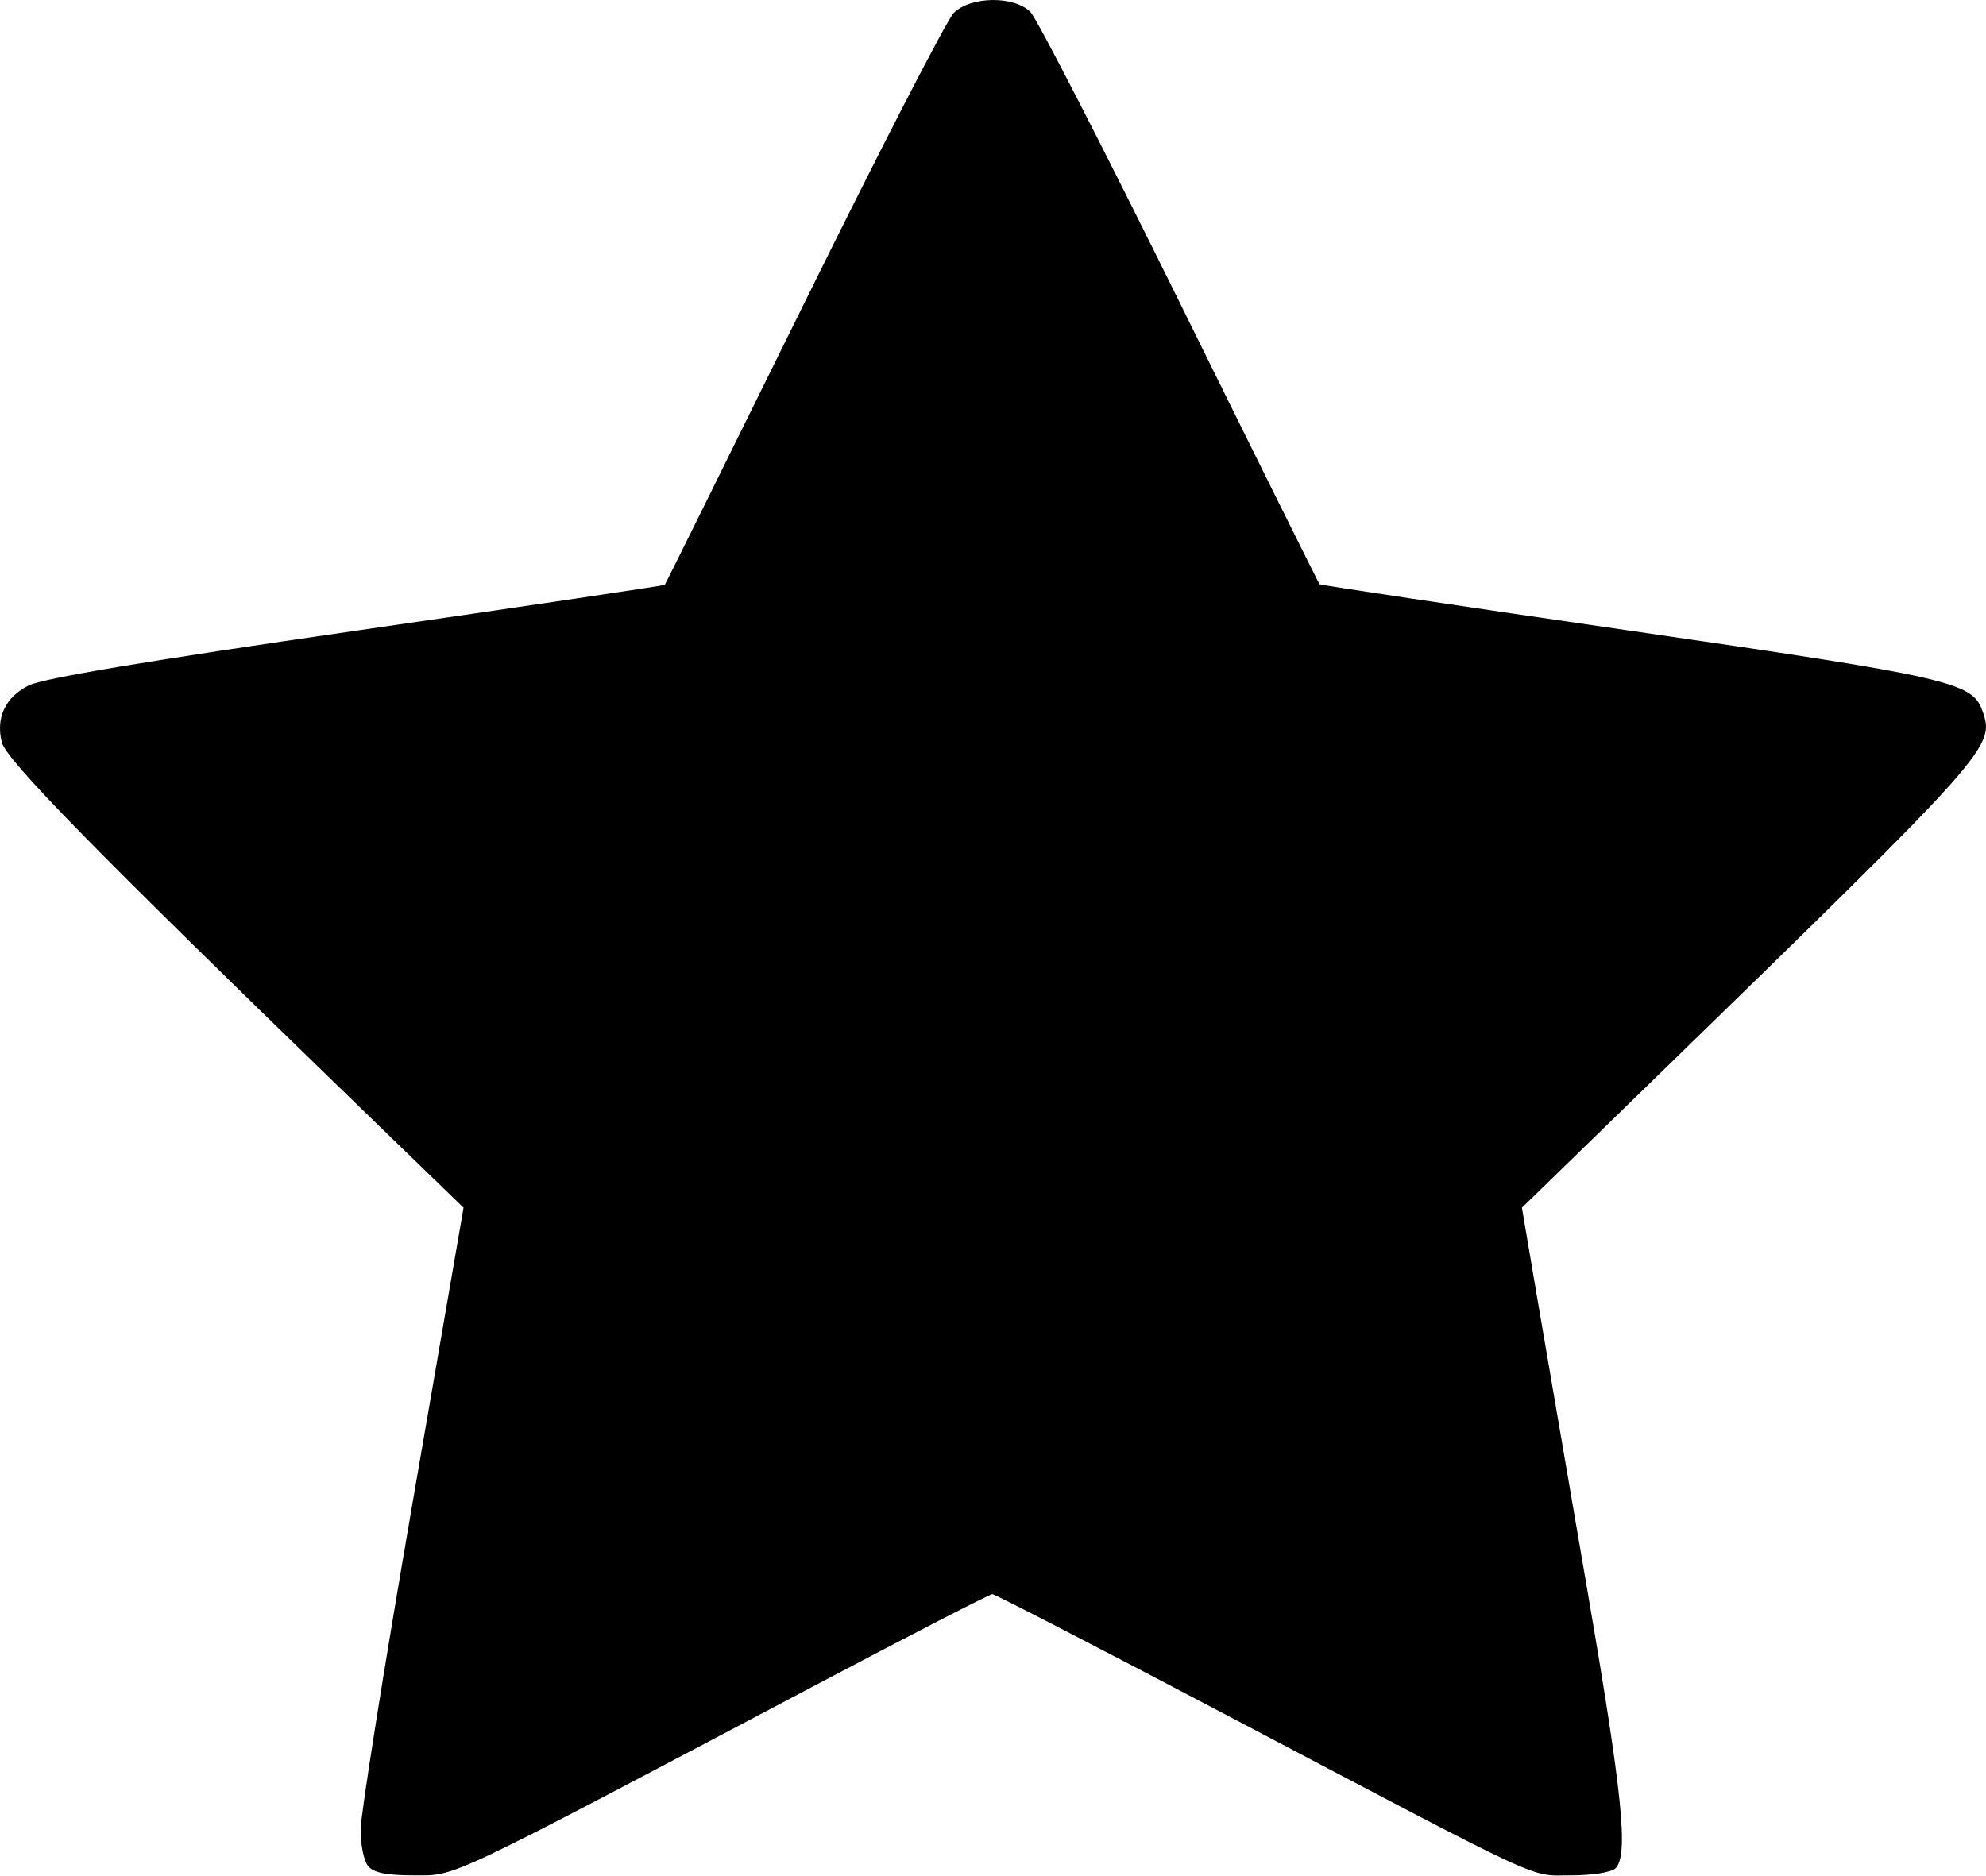
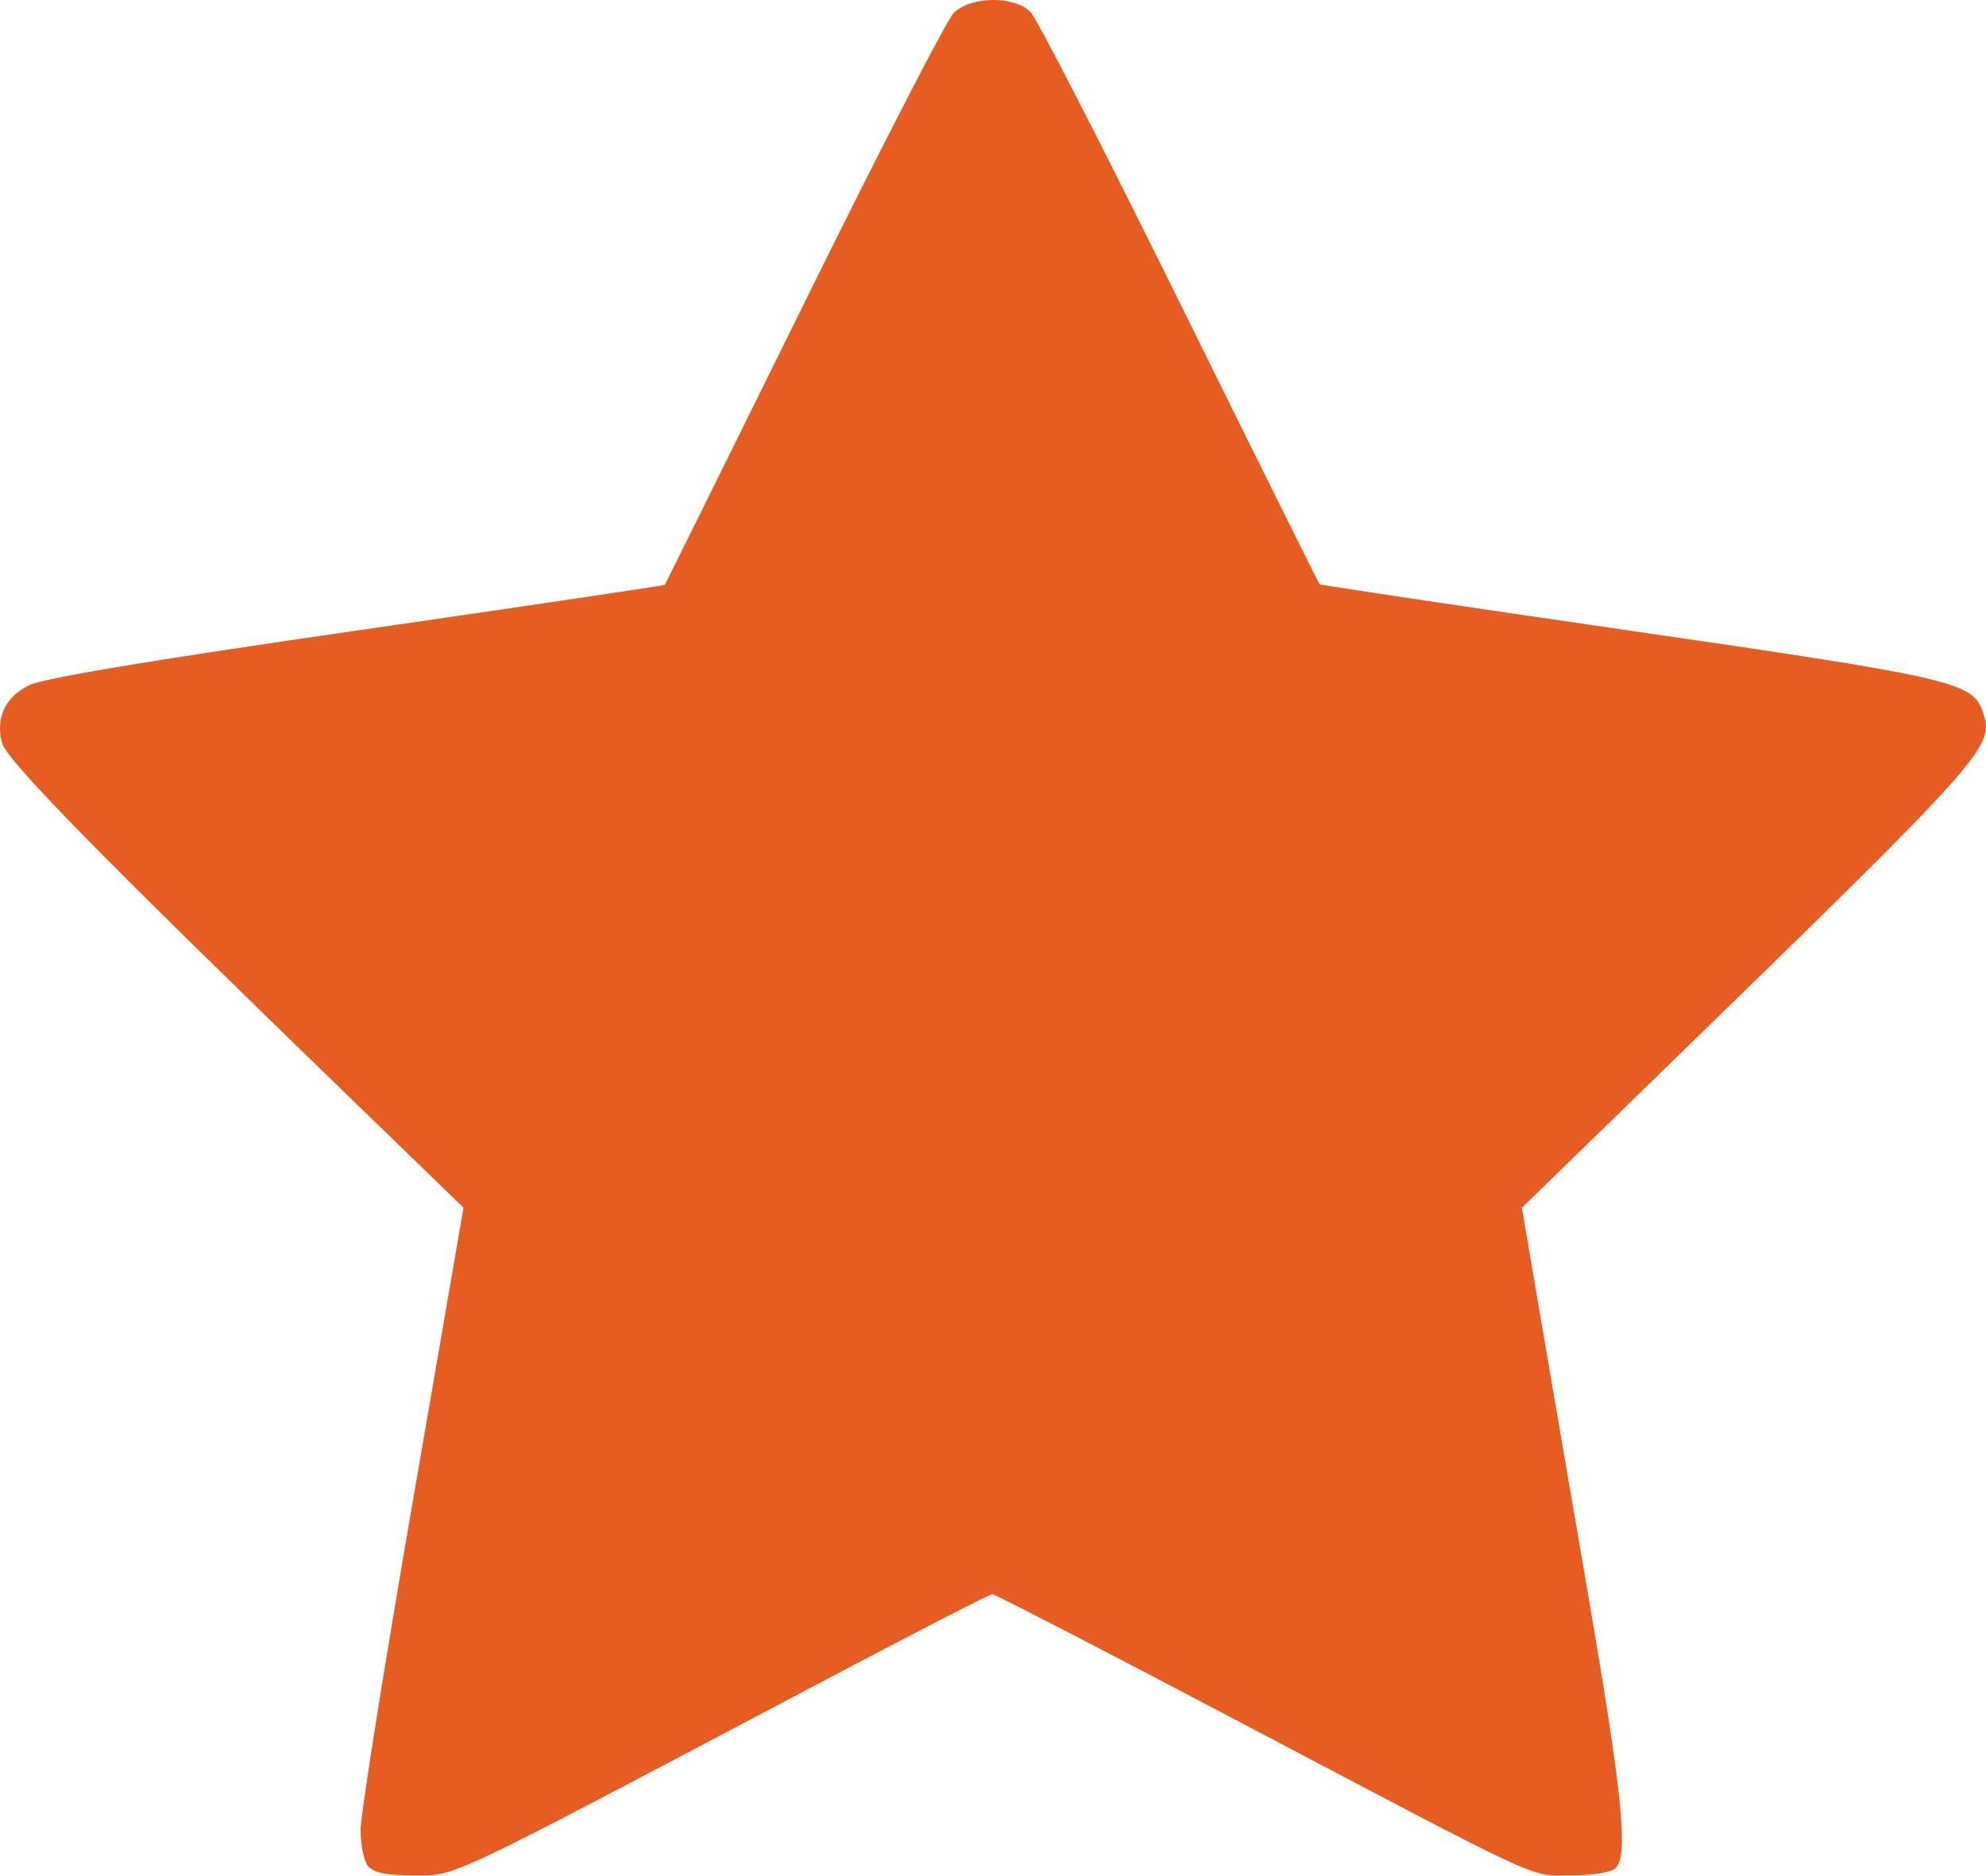
<svg xmlns="http://www.w3.org/2000/svg" version="1.1" id="svg71" width="108.45" height="102.435" viewBox="0 0 108.45 102.435">
-   <path d="m 20.1,101.919 c -0.231,-0.279 -0.414,-1.179 -0.407,-2 0.008,-0.821 1.275,-8.798 2.817,-17.725 l 2.803,-16.232 -6.676,-6.469 C 5.166,46.436 0.33,41.493 0.097,40.541 c -0.33,-1.35 0.192,-2.457 1.466,-3.103 0.761,-0.386 6.496,-1.345 17.897,-2.994 9.227,-1.334 16.807,-2.46 16.844,-2.502 0.037,-0.042 3.447,-6.933 7.579,-15.312 4.132,-8.38 7.82,-15.544 8.196,-15.92 0.92,-0.92 3.295,-0.952 4.191,-0.057 0.345,0.345 4.018,7.498 8.162,15.896 4.144,8.398 7.576,15.31 7.626,15.36 0.05,0.05 7.645,1.187 16.878,2.526 17.548,2.545 18.759,2.82 19.313,4.377 0.703,1.979 0.561,2.138 -17.834,20.04 l -7.308,7.112 0.827,4.872 c 0.455,2.679 1.692,9.893 2.748,16.031 1.923,11.17 2.256,14.458 1.537,15.177 -0.218,0.218 -1.261,0.384 -2.409,0.384 -2.374,0 -0.998,0.639 -18.689,-8.68 -6.975,-3.674 -12.794,-6.68 -12.931,-6.68 -0.136,0 -4.437,2.213 -9.558,4.919 -20.529,10.846 -19.675,10.441 -22.02,10.441 -1.518,0 -2.206,-0.139 -2.512,-0.507 z" id="path81" />
+   <path style="fill: #e65c21" d="m 20.1,101.919 c -0.231,-0.279 -0.414,-1.179 -0.407,-2 0.008,-0.821 1.275,-8.798 2.817,-17.725 l 2.803,-16.232 -6.676,-6.469 C 5.166,46.436 0.33,41.493 0.097,40.541 c -0.33,-1.35 0.192,-2.457 1.466,-3.103 0.761,-0.386 6.496,-1.345 17.897,-2.994 9.227,-1.334 16.807,-2.46 16.844,-2.502 0.037,-0.042 3.447,-6.933 7.579,-15.312 4.132,-8.38 7.82,-15.544 8.196,-15.92 0.92,-0.92 3.295,-0.952 4.191,-0.057 0.345,0.345 4.018,7.498 8.162,15.896 4.144,8.398 7.576,15.31 7.626,15.36 0.05,0.05 7.645,1.187 16.878,2.526 17.548,2.545 18.759,2.82 19.313,4.377 0.703,1.979 0.561,2.138 -17.834,20.04 l -7.308,7.112 0.827,4.872 c 0.455,2.679 1.692,9.893 2.748,16.031 1.923,11.17 2.256,14.458 1.537,15.177 -0.218,0.218 -1.261,0.384 -2.409,0.384 -2.374,0 -0.998,0.639 -18.689,-8.68 -6.975,-3.674 -12.794,-6.68 -12.931,-6.68 -0.136,0 -4.437,2.213 -9.558,4.919 -20.529,10.846 -19.675,10.441 -22.02,10.441 -1.518,0 -2.206,-0.139 -2.512,-0.507 z" id="path81" />
</svg>
